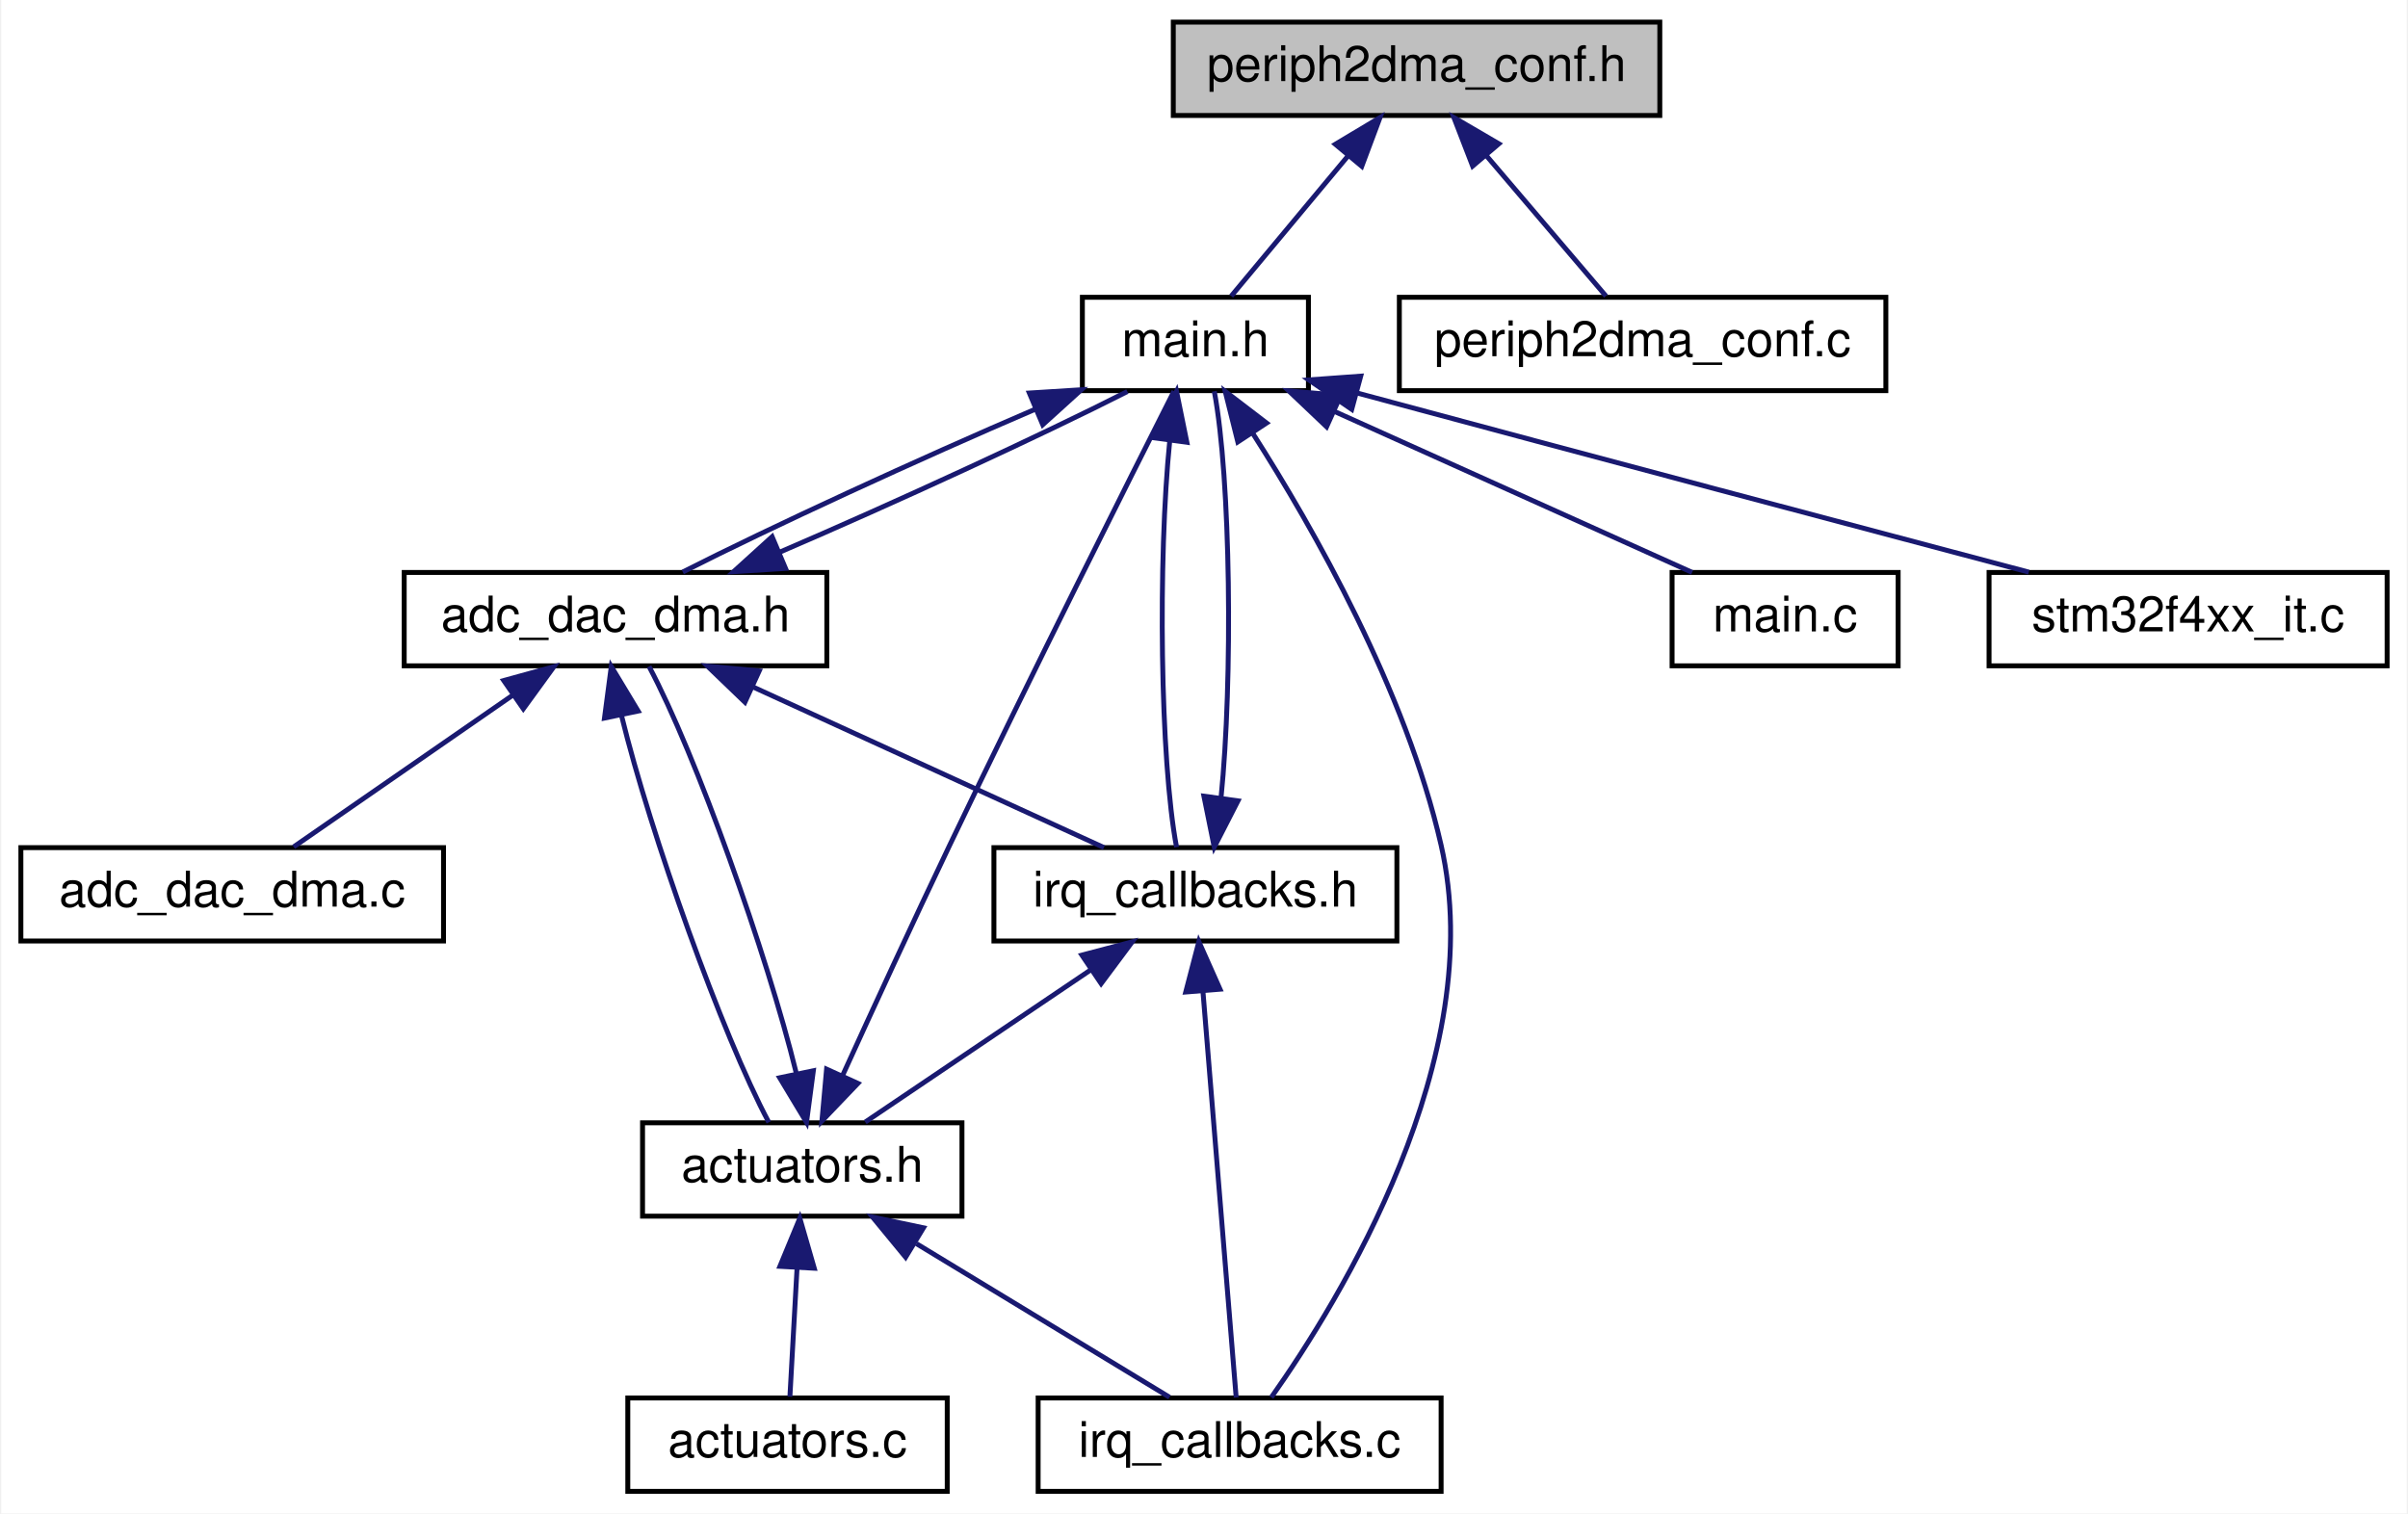
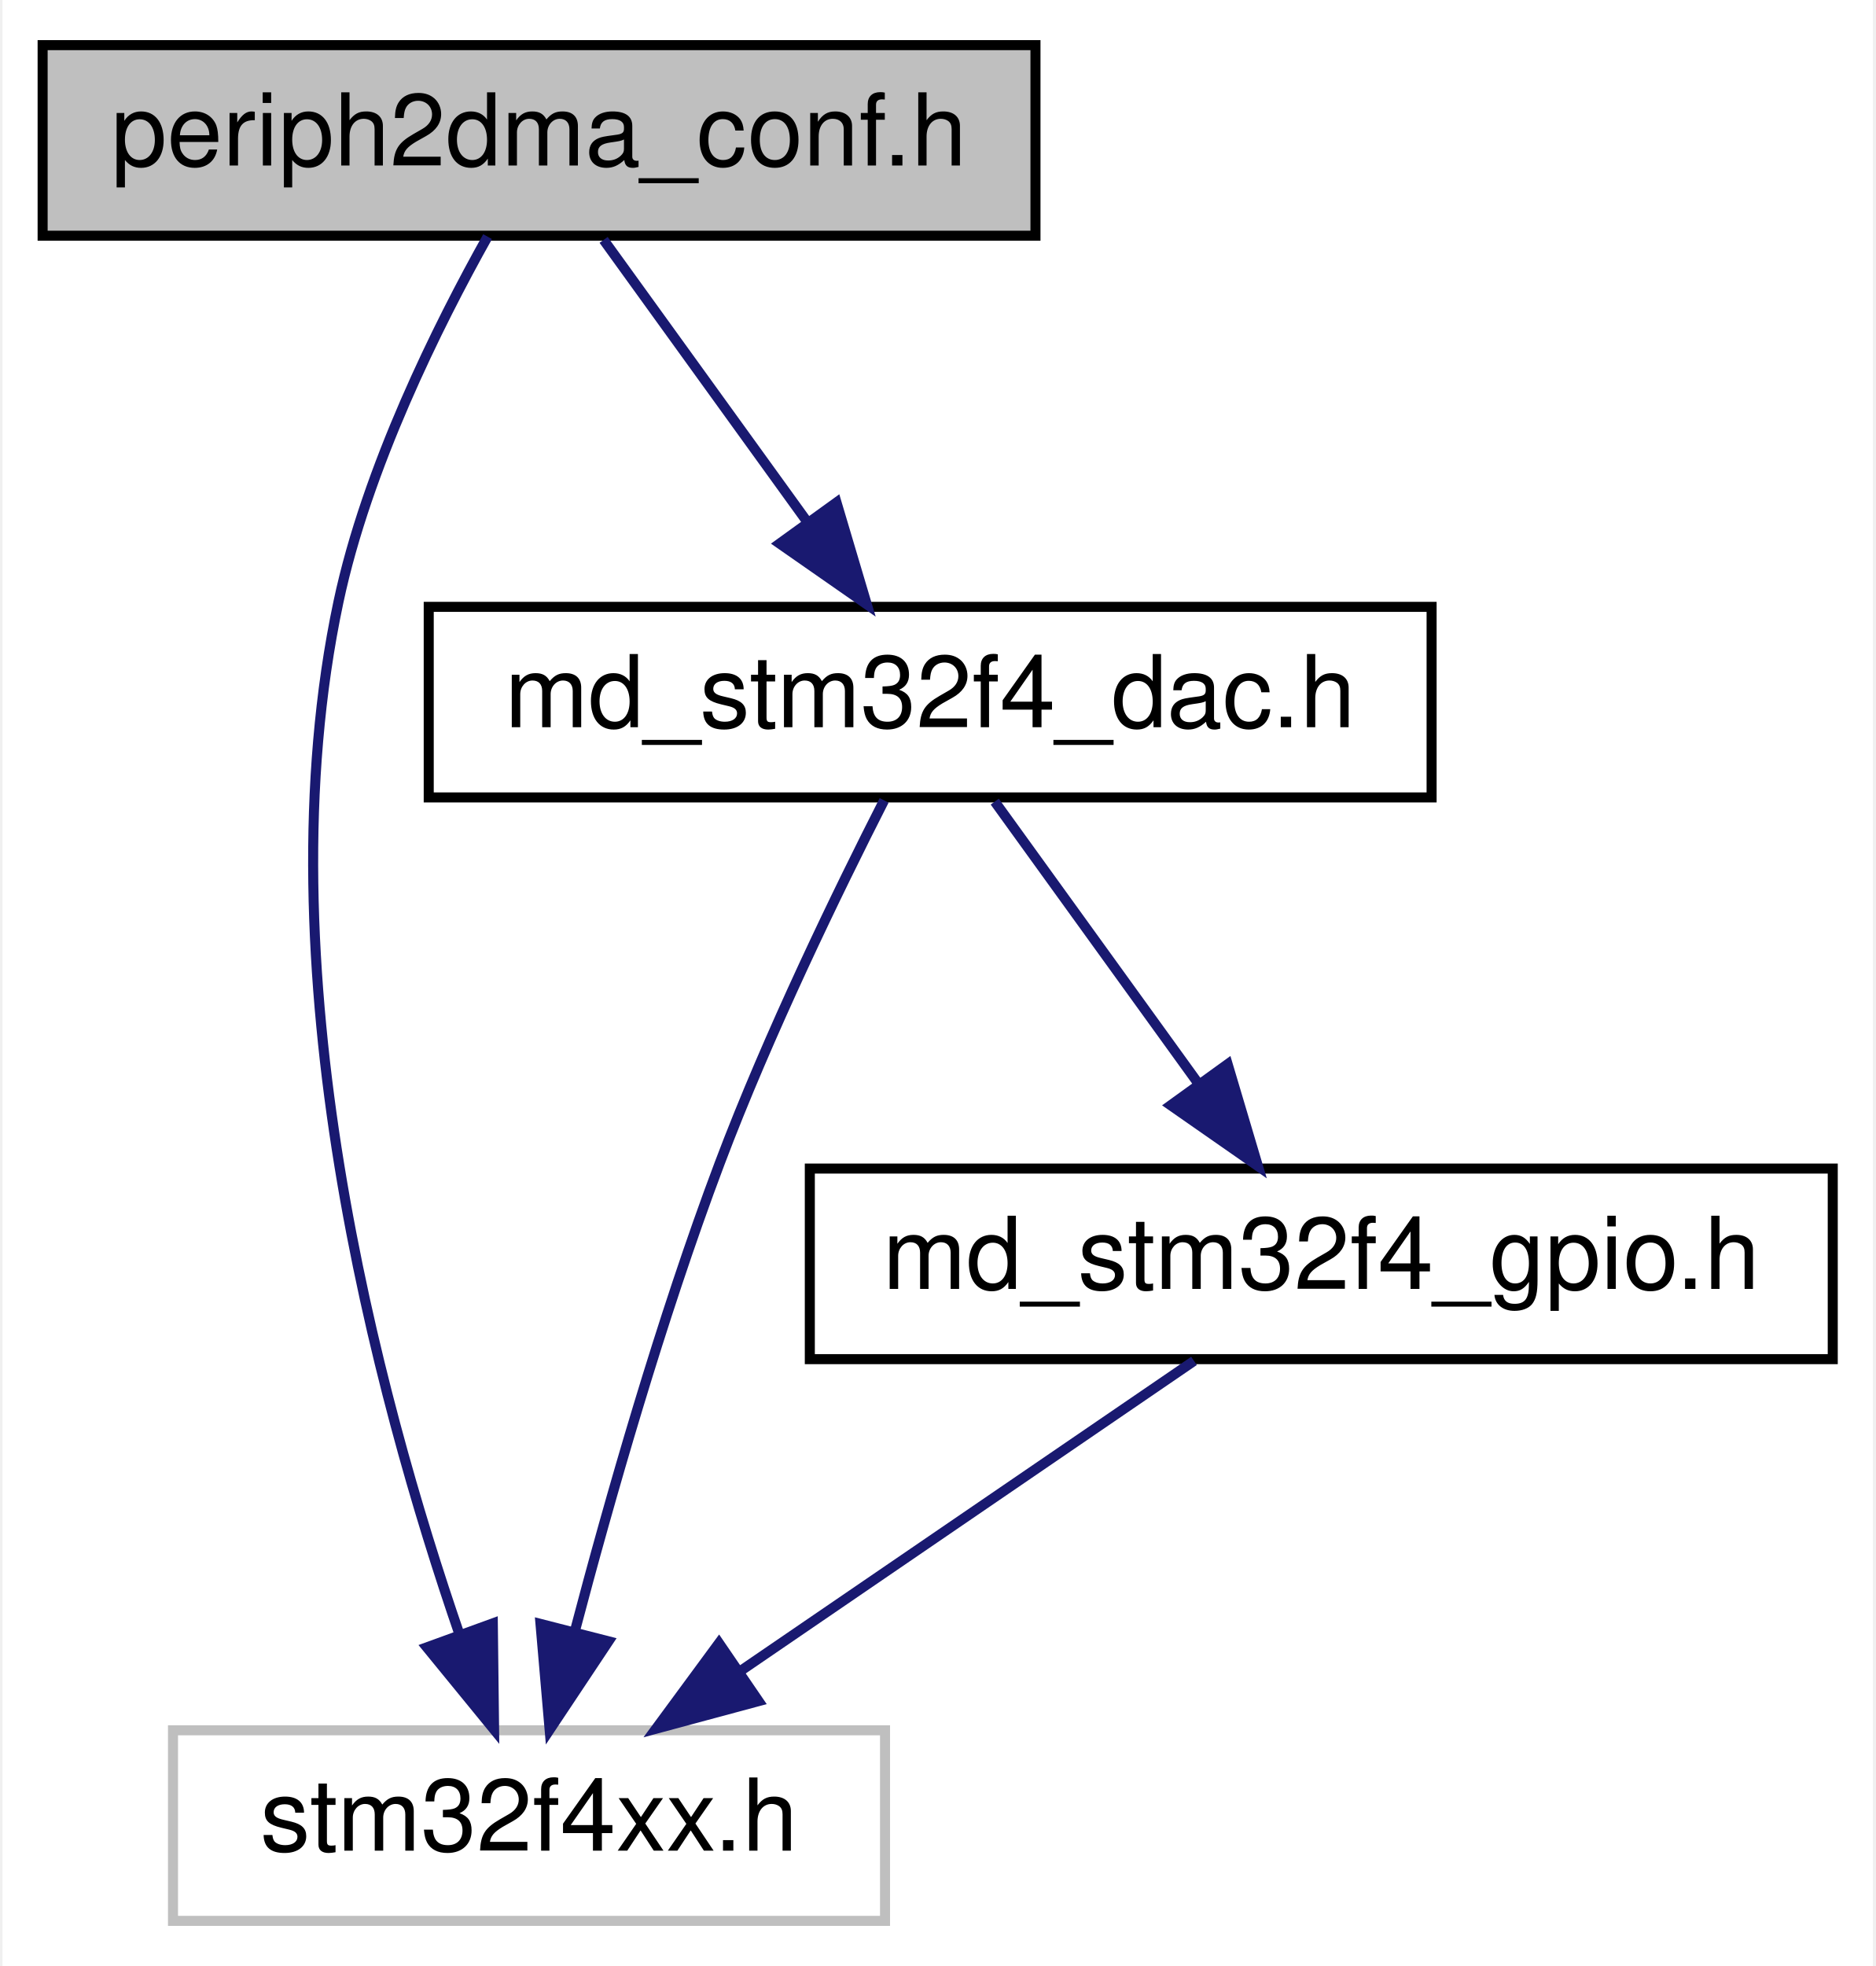
- <svg xmlns="http://www.w3.org/2000/svg" xmlns:xlink="http://www.w3.org/1999/xlink" width="490pt" height="308pt" viewBox="0.00 0.00 489.50 308.00">
-   <g id="graph0" class="graph" transform="scale(1 1) rotate(0) translate(4 304)">
-     <polygon fill="white" stroke="none" points="-4,4 -4,-304 485.5,-304 485.5,4 -4,4" />
+ <svg xmlns="http://www.w3.org/2000/svg" xmlns:xlink="http://www.w3.org/1999/xlink" width="187pt" height="196pt" viewBox="0.00 0.00 186.50 196.00">
+   <g id="graph0" class="graph" transform="scale(1 1) rotate(0) translate(4 192)">
+     <polygon fill="white" stroke="none" points="-4,4 -4,-192 182.5,-192 182.5,4 -4,4" />
    <g id="node1" class="node">
-       <polygon fill="#bfbfbf" stroke="black" points="234.5,-280.5 234.5,-299.5 333.5,-299.5 333.5,-280.5 234.5,-280.5" />
-       <text text-anchor="middle" x="284" y="-287.5" font-family="Helvetica,sans-Serif" font-size="10.00">periph2dma_conf.h</text>
+       <polygon fill="#bfbfbf" stroke="black" points="0,-168.5 0,-187.5 99,-187.5 99,-168.5 0,-168.5" />
+       <text text-anchor="middle" x="49.5" y="-175.5" font-family="Helvetica,sans-Serif" font-size="10.00">periph2dma_conf.h</text>
    </g>
    <g id="node2" class="node">
-       <g id="a_node2">
-         <a xlink:href="a00024.html" target="_top" xlink:title="Main header definition. ">
-           <polygon fill="white" stroke="black" points="216,-224.5 216,-243.5 262,-243.5 262,-224.5 216,-224.5" />
-           <text text-anchor="middle" x="239" y="-231.5" font-family="Helvetica,sans-Serif" font-size="10.00">main.h</text>
-         </a>
-       </g>
+       <polygon fill="white" stroke="#bfbfbf" points="13,-0.5 13,-19.5 84,-19.5 84,-0.5 13,-0.5" />
+       <text text-anchor="middle" x="48.5" y="-7.5" font-family="Helvetica,sans-Serif" font-size="10.00">stm32f4xx.h</text>
    </g>
    <g id="edge1" class="edge">
-       <path fill="none" stroke="midnightblue" d="M269.953,-272.144C262.113,-262.736 252.671,-251.405 246.293,-243.751" />
-       <polygon fill="midnightblue" stroke="midnightblue" points="267.479,-274.641 276.569,-280.083 272.856,-270.16 267.479,-274.641" />
-     </g>
-     <g id="node11" class="node">
-       <g id="a_node11">
-         <a xlink:href="a00042.html" target="_top" xlink:title="periph2dma_conf.c">
-           <polygon fill="white" stroke="black" points="280.5,-224.5 280.5,-243.5 379.5,-243.5 379.5,-224.5 280.5,-224.5" />
-           <text text-anchor="middle" x="330" y="-231.5" font-family="Helvetica,sans-Serif" font-size="10.00">periph2dma_conf.c</text>
-         </a>
-       </g>
-     </g>
-     <g id="edge18" class="edge">
-       <path fill="none" stroke="midnightblue" d="M298.114,-272.431C306.176,-262.967 315.959,-251.483 322.545,-243.751" />
-       <polygon fill="midnightblue" stroke="midnightblue" points="295.416,-270.201 291.596,-280.083 300.745,-274.74 295.416,-270.201" />
+       <path fill="none" stroke="midnightblue" d="M44.37,-168.407C39.442,-159.614 32.34,-145.381 29.5,-132 21.806,-95.743 33.397,-52.764 41.579,-29.026" />
+       <polygon fill="midnightblue" stroke="midnightblue" points="44.891,-30.16 45.017,-19.566 38.312,-27.769 44.891,-30.16" />
    </g>
    <g id="node3" class="node">
      <g id="a_node3">
-         <a xlink:href="a00013.html" target="_top" xlink:title="Provides DMA related configuration and access functions for ADC and DAC. ">
-           <polygon fill="white" stroke="black" points="78,-168.5 78,-187.5 164,-187.5 164,-168.5 78,-168.5" />
-           <text text-anchor="middle" x="121" y="-175.5" font-family="Helvetica,sans-Serif" font-size="10.00">adc_dac_dma.h</text>
+         <a xlink:href="a00026.html" target="_top" xlink:title="Project XA-Galvo scanner specific digital to analog converter methods. ">
+           <polygon fill="white" stroke="black" points="38.5,-112.5 38.5,-131.5 138.5,-131.5 138.5,-112.5 38.5,-112.5" />
+           <text text-anchor="middle" x="88.5" y="-119.5" font-family="Helvetica,sans-Serif" font-size="10.00">md_stm32f4_dac.h</text>
        </a>
      </g>
    </g>
    <g id="edge2" class="edge">
-       <path fill="none" stroke="midnightblue" d="M206.476,-220.752C182.867,-210.64 152.288,-196.545 134.688,-187.597" />
-       <polygon fill="midnightblue" stroke="midnightblue" points="205.211,-224.017 215.785,-224.681 207.933,-217.568 205.211,-224.017" />
+       <path fill="none" stroke="midnightblue" d="M55.94,-168.083C61.449,-160.455 69.531,-149.264 76.265,-139.941" />
+       <polygon fill="midnightblue" stroke="midnightblue" points="79.162,-141.907 82.18,-131.751 73.487,-137.809 79.162,-141.907" />
    </g>
-     <g id="node6" class="node">
-       <g id="a_node6">
-         <a xlink:href="a00021.html" target="_top" xlink:title="Callback handler implementations. ">
-           <polygon fill="white" stroke="black" points="207,-0.5 207,-19.5 289,-19.5 289,-0.5 207,-0.5" />
-           <text text-anchor="middle" x="248" y="-7.5" font-family="Helvetica,sans-Serif" font-size="10.00">irq_callbacks.c</text>
+     <g id="edge3" class="edge">
+       <path fill="none" stroke="midnightblue" d="M83.908,-112.207C79.353,-103.259 72.366,-88.907 67.5,-76 61.668,-60.53 56.51,-42.442 53.045,-29.28" />
+       <polygon fill="midnightblue" stroke="midnightblue" points="56.425,-28.369 50.556,-19.549 49.644,-30.105 56.425,-28.369" />
+     </g>
+     <g id="node4" class="node">
+       <g id="a_node4">
+         <a xlink:href="a00034.html" target="_top" xlink:title="Provides generic methods for GPIO module initialization and manipulation. ">
+           <polygon fill="white" stroke="black" points="76.5,-56.5 76.5,-75.5 178.5,-75.5 178.5,-56.5 76.5,-56.5" />
+           <text text-anchor="middle" x="127.5" y="-63.5" font-family="Helvetica,sans-Serif" font-size="10.00">md_stm32f4_gpio.h</text>
        </a>
      </g>
    </g>
-     <g id="edge15" class="edge">
-       <path fill="none" stroke="midnightblue" d="M250.712,-215.754C263.093,-196.374 281.804,-163.493 289,-132 298.881,-88.754 268.299,-39.227 254.446,-19.629" />
-       <polygon fill="midnightblue" stroke="midnightblue" points="247.632,-214.069 245.066,-224.349 253.482,-217.913 247.632,-214.069" />
-     </g>
-     <g id="node7" class="node">
-       <g id="a_node7">
-         <a xlink:href="a00022.html" target="_top" xlink:title="Analog processing related callback handler definition. ">
-           <polygon fill="white" stroke="black" points="198,-112.5 198,-131.5 280,-131.5 280,-112.5 198,-112.5" />
-           <text text-anchor="middle" x="239" y="-119.5" font-family="Helvetica,sans-Serif" font-size="10.00">irq_callbacks.h</text>
-         </a>
-       </g>
-     </g>
-     <g id="edge14" class="edge">
-       <path fill="none" stroke="midnightblue" d="M233.784,-214.348C231.352,-190.254 231.812,-149.308 235.165,-131.591" />
-       <polygon fill="midnightblue" stroke="midnightblue" points="230.332,-214.936 235.157,-224.368 237.267,-213.986 230.332,-214.936" />
-     </g>
-     <g id="node9" class="node">
-       <g id="a_node9">
-         <a xlink:href="a00023.html" target="_top" xlink:title="Main source implementation (29-04-2015) ">
-           <polygon fill="white" stroke="black" points="336,-168.5 336,-187.5 382,-187.5 382,-168.5 336,-168.5" />
-           <text text-anchor="middle" x="359" y="-175.5" font-family="Helvetica,sans-Serif" font-size="10.00">main.c</text>
-         </a>
-       </g>
-     </g>
-     <g id="edge16" class="edge">
-       <path fill="none" stroke="midnightblue" d="M267.373,-220.232C289.82,-210.131 320.535,-196.309 340.075,-187.516" />
-       <polygon fill="midnightblue" stroke="midnightblue" points="265.697,-217.148 258.014,-224.444 268.57,-223.532 265.697,-217.148" />
-     </g>
-     <g id="node10" class="node">
-       <g id="a_node10">
-         <a xlink:href="a00050.html" target="_top" xlink:title="stm32f4xx_it.c">
-           <polygon fill="white" stroke="black" points="400.5,-168.5 400.5,-187.5 481.5,-187.5 481.5,-168.5 400.5,-168.5" />
-           <text text-anchor="middle" x="441" y="-175.5" font-family="Helvetica,sans-Serif" font-size="10.00">stm32f4xx_it.c</text>
-         </a>
-       </g>
-     </g>
-     <g id="edge17" class="edge">
-       <path fill="none" stroke="midnightblue" d="M271.698,-224.081C271.799,-224.054 271.9,-224.027 272,-224 319.493,-211.201 374.554,-196.58 408.586,-187.569" />
-       <polygon fill="midnightblue" stroke="midnightblue" points="270.811,-220.695 262.074,-226.688 272.641,-227.452 270.811,-220.695" />
-     </g>
-     <g id="edge8" class="edge">
-       <path fill="none" stroke="midnightblue" d="M154.282,-191.573C177.714,-201.63 207.72,-215.467 225.156,-224.324" />
-       <polygon fill="midnightblue" stroke="midnightblue" points="155.595,-188.328 145.022,-187.655 152.867,-194.775 155.595,-188.328" />
-     </g>
-     <g id="node4" class="node">
-       <g id="a_node4">
-         <a xlink:href="a00011.html" target="_top" xlink:title="Controlling beam and primary actuators. ">
-           <polygon fill="white" stroke="black" points="126.5,-56.5 126.5,-75.5 191.5,-75.5 191.5,-56.5 126.5,-56.5" />
-           <text text-anchor="middle" x="159" y="-63.5" font-family="Helvetica,sans-Serif" font-size="10.00">actuators.h</text>
-         </a>
-       </g>
-     </g>
-     <g id="edge3" class="edge">
-       <path fill="none" stroke="midnightblue" d="M122.227,-158.348C128.119,-134.254 142.724,-93.308 152.197,-75.591" />
-       <polygon fill="midnightblue" stroke="midnightblue" points="118.753,-157.865 120.139,-168.368 125.606,-159.293 118.753,-157.865" />
-     </g>
-     <g id="edge9" class="edge">
-       <path fill="none" stroke="midnightblue" d="M148.9,-164.232C170.973,-154.131 201.176,-140.309 220.39,-131.516" />
-       <polygon fill="midnightblue" stroke="midnightblue" points="147.334,-161.1 139.697,-168.444 150.247,-167.465 147.334,-161.1" />
-     </g>
-     <g id="node8" class="node">
-       <g id="a_node8">
-         <a xlink:href="a00012.html" target="_top" xlink:title="adc_dac_dma.c">
-           <polygon fill="white" stroke="black" points="0,-112.5 0,-131.5 86,-131.5 86,-112.5 0,-112.5" />
-           <text text-anchor="middle" x="43" y="-119.5" font-family="Helvetica,sans-Serif" font-size="10.00">adc_dac_dma.c</text>
-         </a>
-       </g>
-     </g>
-     <g id="edge13" class="edge">
-       <path fill="none" stroke="midnightblue" d="M100.232,-162.622C85.983,-152.757 67.544,-139.992 55.501,-131.655" />
-       <polygon fill="midnightblue" stroke="midnightblue" points="98.254,-165.51 108.468,-168.324 102.238,-159.754 98.254,-165.51" />
-     </g>
    <g id="edge4" class="edge">
-       <path fill="none" stroke="midnightblue" d="M167.215,-85.147C173.172,-98.218 181.469,-116.251 189,-132 205.459,-166.42 225.855,-207.005 234.64,-224.392" />
-       <polygon fill="midnightblue" stroke="midnightblue" points="170.322,-83.524 163,-75.867 163.949,-86.419 170.322,-83.524" />
+       <path fill="none" stroke="midnightblue" d="M94.94,-112.083C100.449,-104.455 108.531,-93.264 115.265,-83.941" />
+       <polygon fill="midnightblue" stroke="midnightblue" points="118.162,-85.907 121.18,-75.751 112.487,-81.809 118.162,-85.907" />
    </g>
    <g id="edge5" class="edge">
-       <path fill="none" stroke="midnightblue" d="M157.786,-85.597C151.908,-109.666 137.305,-150.617 127.825,-168.368" />
-       <polygon fill="midnightblue" stroke="midnightblue" points="161.258,-86.095 159.867,-75.591 154.404,-84.669 161.258,-86.095" />
-     </g>
-     <g id="node5" class="node">
-       <g id="a_node5">
-         <a xlink:href="a00010.html" target="_top" xlink:title="Controlling beam and primary actuators. ">
-           <polygon fill="white" stroke="black" points="123.5,-0.5 123.5,-19.5 188.5,-19.5 188.5,-0.5 123.5,-0.5" />
-           <text text-anchor="middle" x="156" y="-7.5" font-family="Helvetica,sans-Serif" font-size="10.00">actuators.c</text>
-         </a>
-       </g>
-     </g>
-     <g id="edge6" class="edge">
-       <path fill="none" stroke="midnightblue" d="M157.934,-45.804C157.439,-36.91 156.877,-26.78 156.486,-19.751" />
-       <polygon fill="midnightblue" stroke="midnightblue" points="154.455,-46.293 158.505,-56.083 161.444,-45.904 154.455,-46.293" />
-     </g>
-     <g id="edge7" class="edge">
-       <path fill="none" stroke="midnightblue" d="M182.238,-50.901C198.558,-40.999 219.865,-28.07 233.736,-19.654" />
-       <polygon fill="midnightblue" stroke="midnightblue" points="180.033,-48.144 173.299,-56.324 183.664,-54.129 180.033,-48.144" />
-     </g>
-     <g id="edge10" class="edge">
-       <path fill="none" stroke="midnightblue" d="M244.211,-141.597C246.647,-165.666 246.191,-206.617 242.843,-224.368" />
-       <polygon fill="midnightblue" stroke="midnightblue" points="247.665,-141.022 242.835,-131.591 240.73,-141.975 247.665,-141.022" />
-     </g>
-     <g id="edge11" class="edge">
-       <path fill="none" stroke="midnightblue" d="M217.699,-106.622C203.085,-96.757 184.173,-83.992 171.821,-75.654" />
-       <polygon fill="midnightblue" stroke="midnightblue" points="215.9,-109.63 226.147,-112.324 219.816,-103.828 215.9,-109.63" />
-     </g>
-     <g id="edge12" class="edge">
-       <path fill="none" stroke="midnightblue" d="M240.526,-102.348C242.497,-78.254 245.848,-37.308 247.297,-19.591" />
-       <polygon fill="midnightblue" stroke="midnightblue" points="237.033,-102.116 239.706,-112.368 244.01,-102.687 237.033,-102.116" />
+       <path fill="none" stroke="midnightblue" d="M114.807,-56.324C102.599,-47.979 83.921,-35.212 69.497,-25.352" />
+       <polygon fill="midnightblue" stroke="midnightblue" points="71.392,-22.408 61.161,-19.654 67.442,-28.187 71.392,-22.408" />
    </g>
  </g>
</svg>
